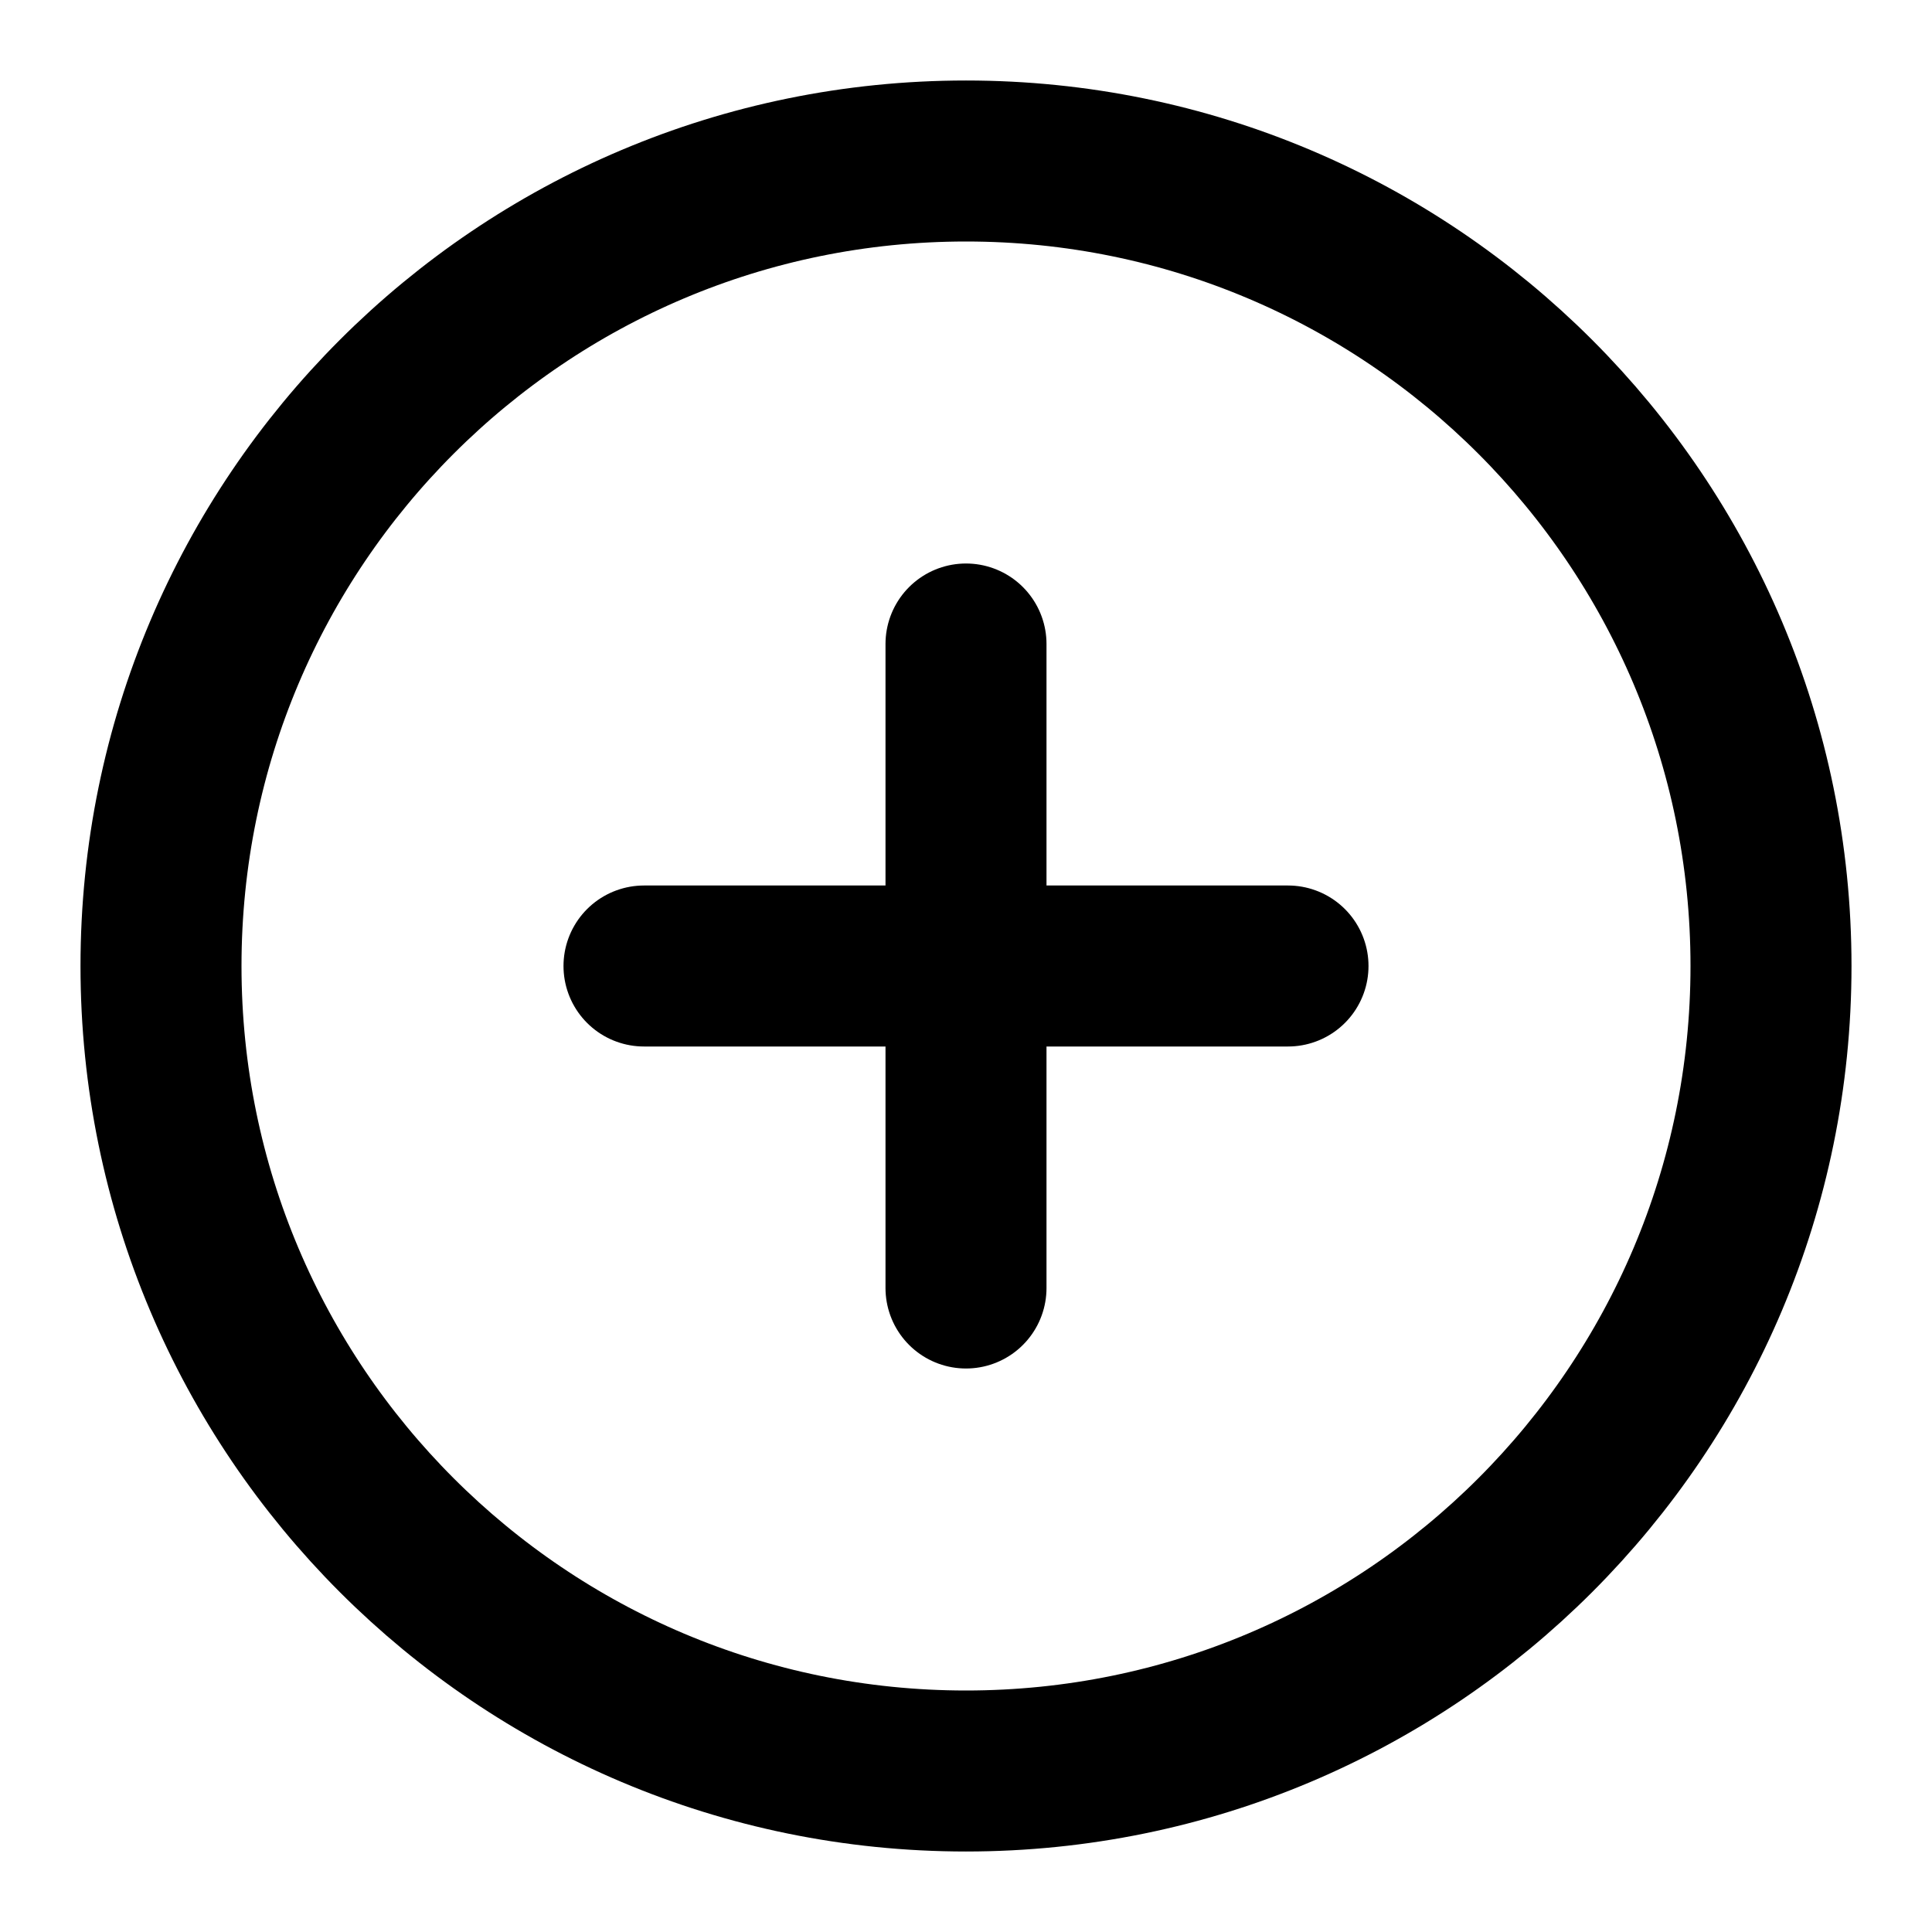
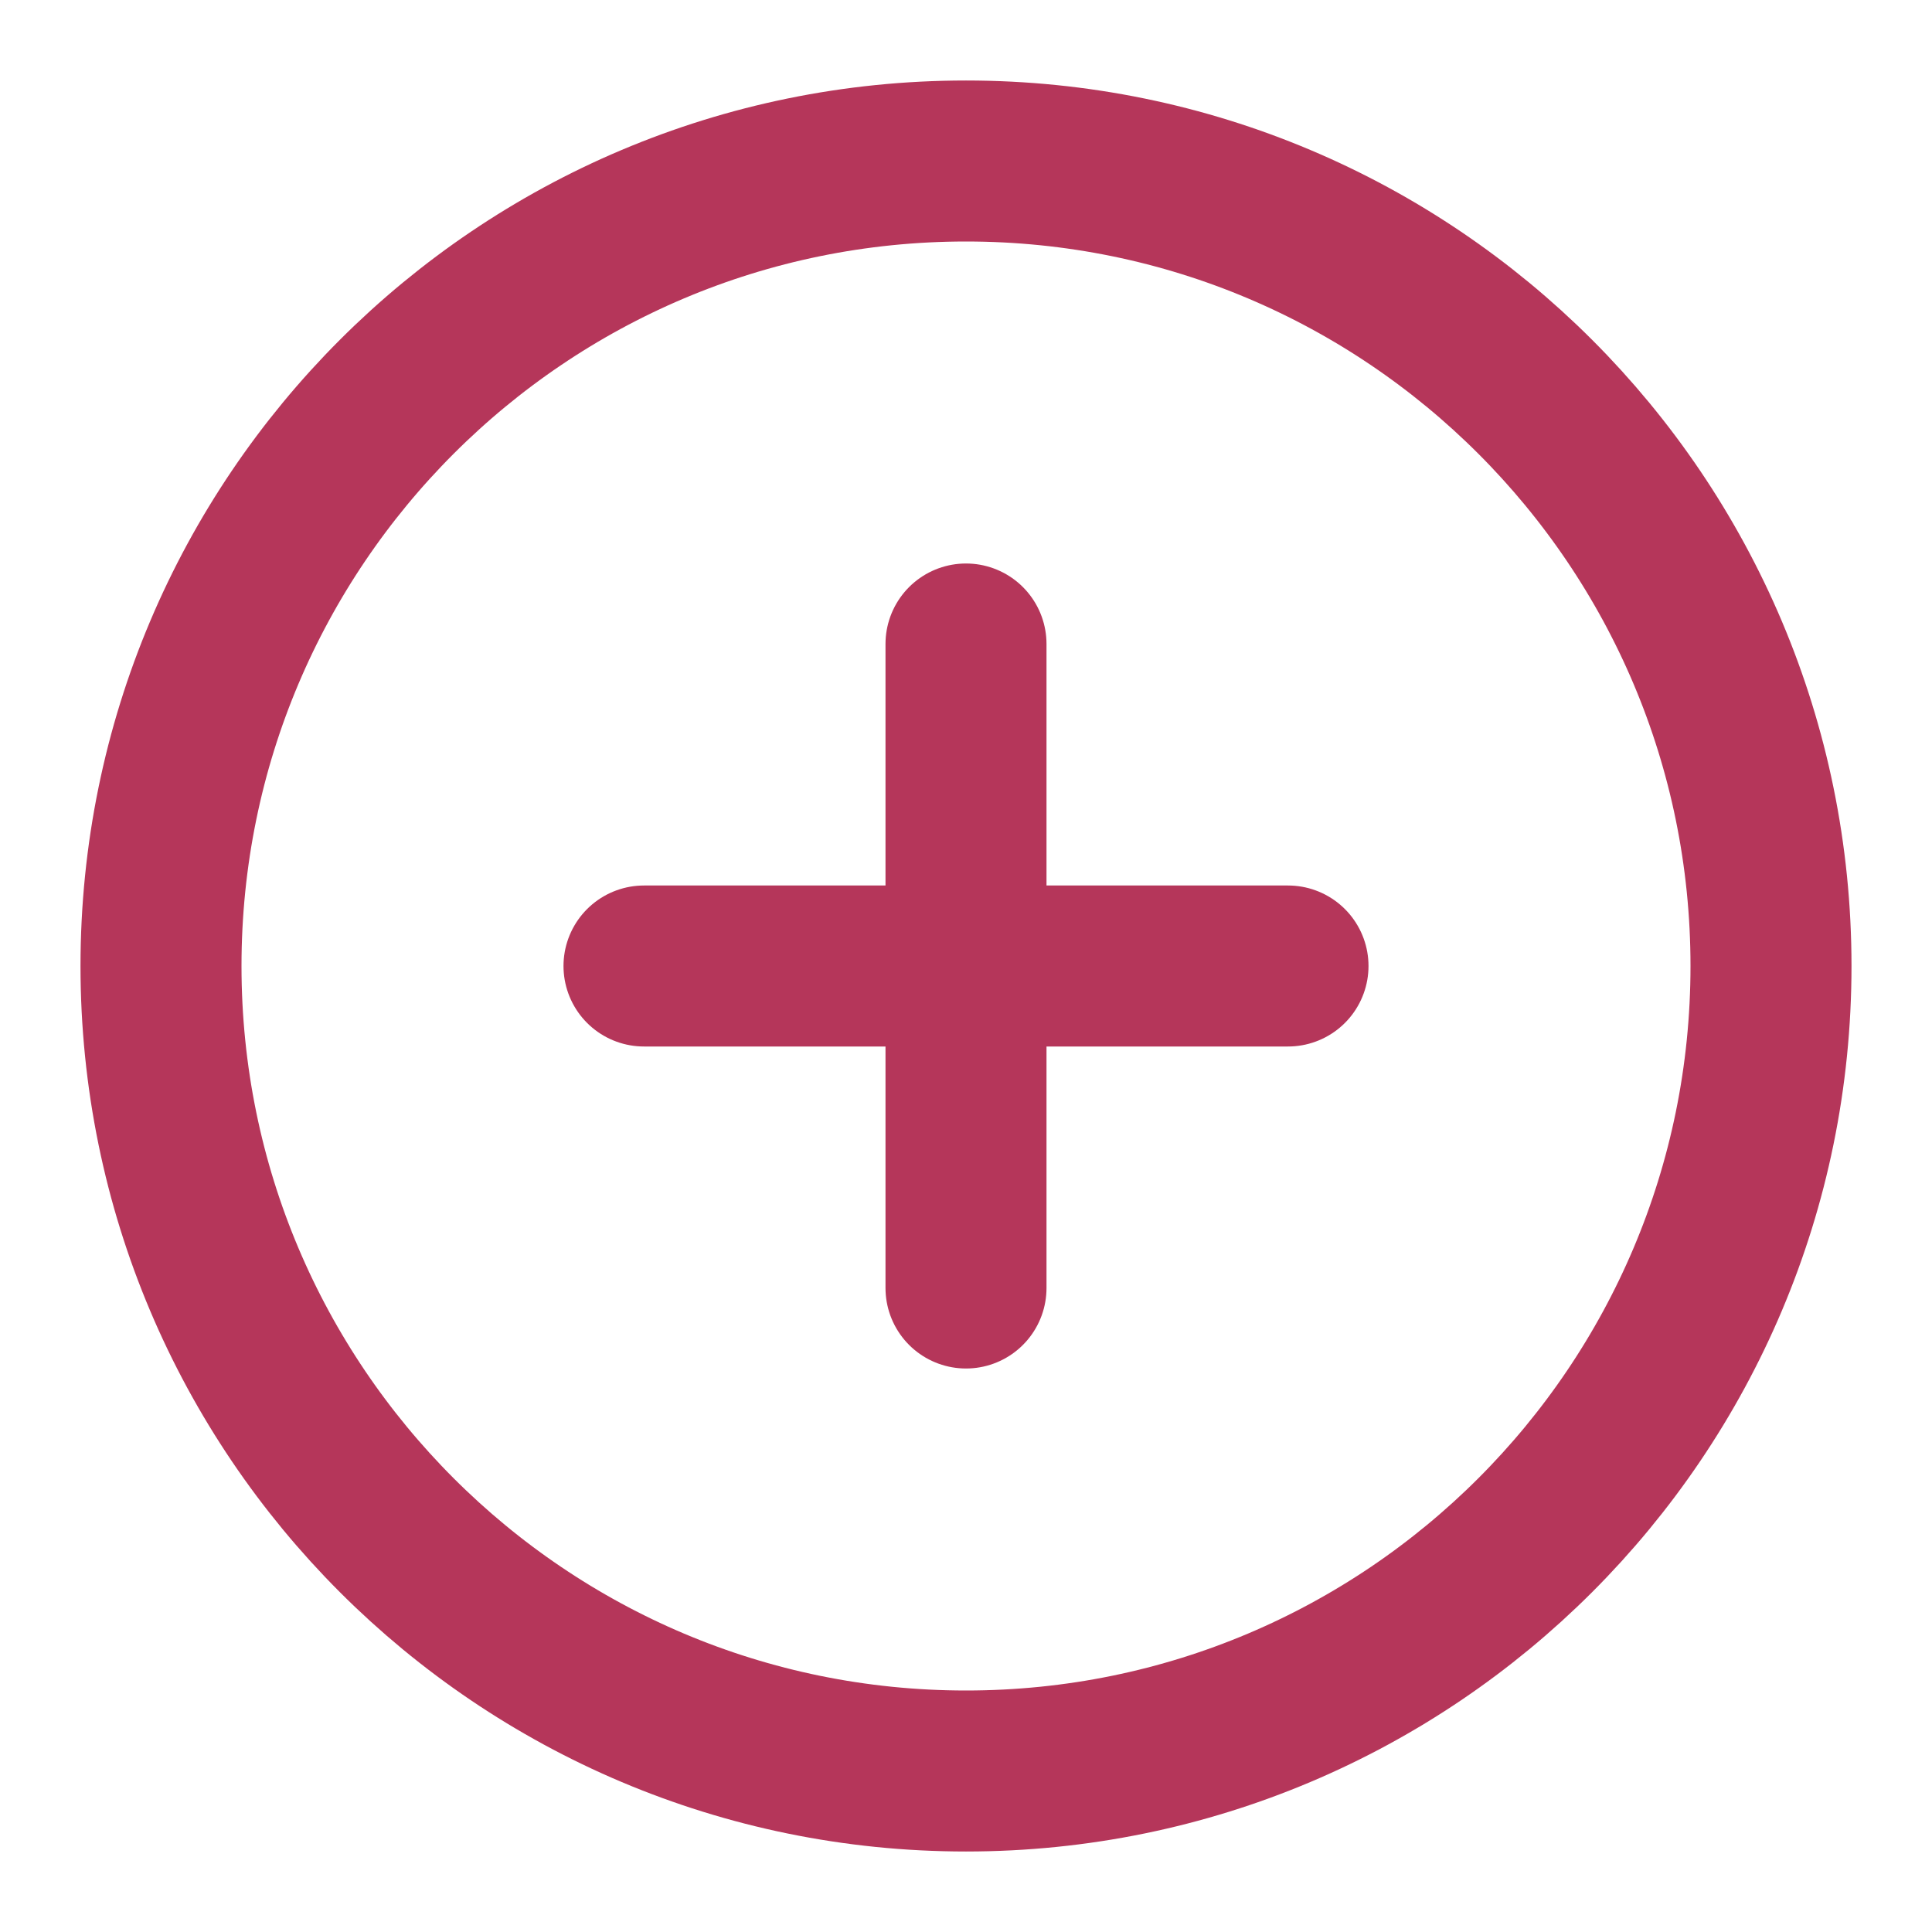
- <svg xmlns="http://www.w3.org/2000/svg" width="24" height="24" viewBox="0 0 24 24" fill="none" stroke="currentColor" stroke-width="2" stroke-linecap="round" stroke-linejoin="round" class="feather feather-plus-circle">
+ <svg xmlns="http://www.w3.org/2000/svg" stroke=" #b5365a" width="24" height="24" viewBox="0 0 24 24" fill="none" stroke-width="2" stroke-linecap="round" stroke-linejoin="round" class="feather feather-plus-circle">
  <circle cx="12" cy="12" r="10" />
  <line x1="12" y1="8" x2="12" y2="16" />
  <line x1="8" y1="12" x2="16" y2="12" />
</svg>
